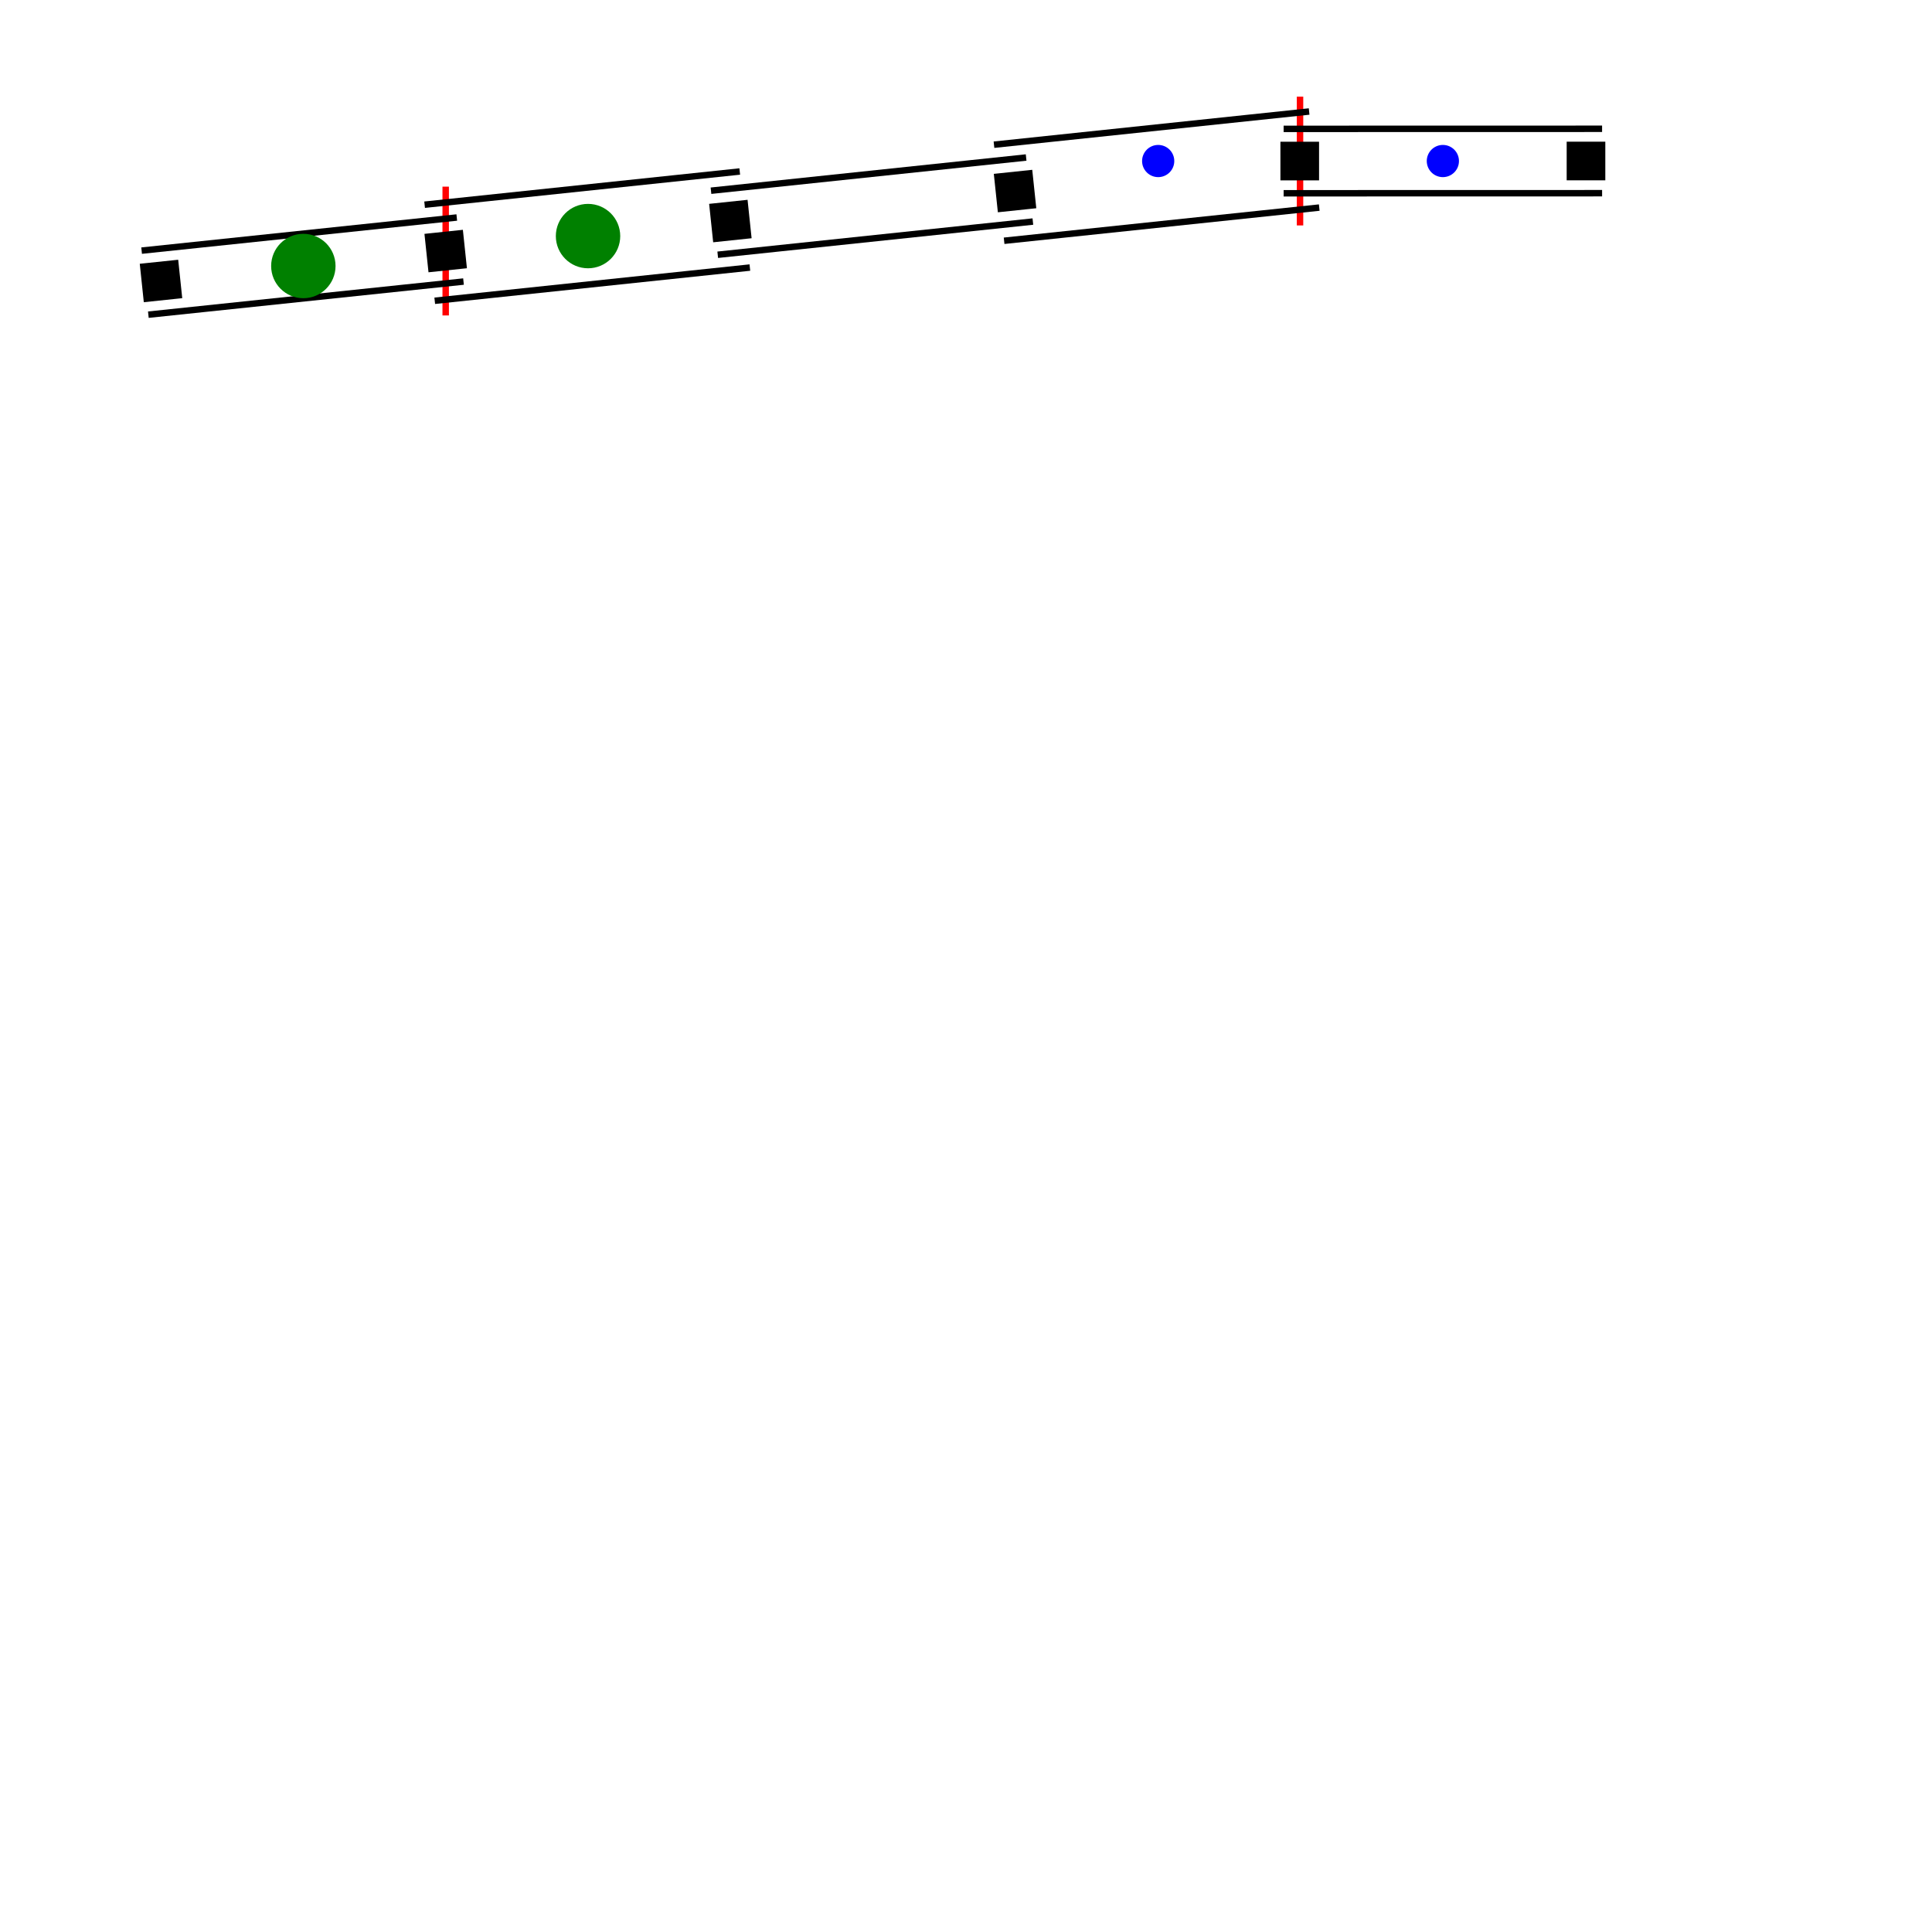
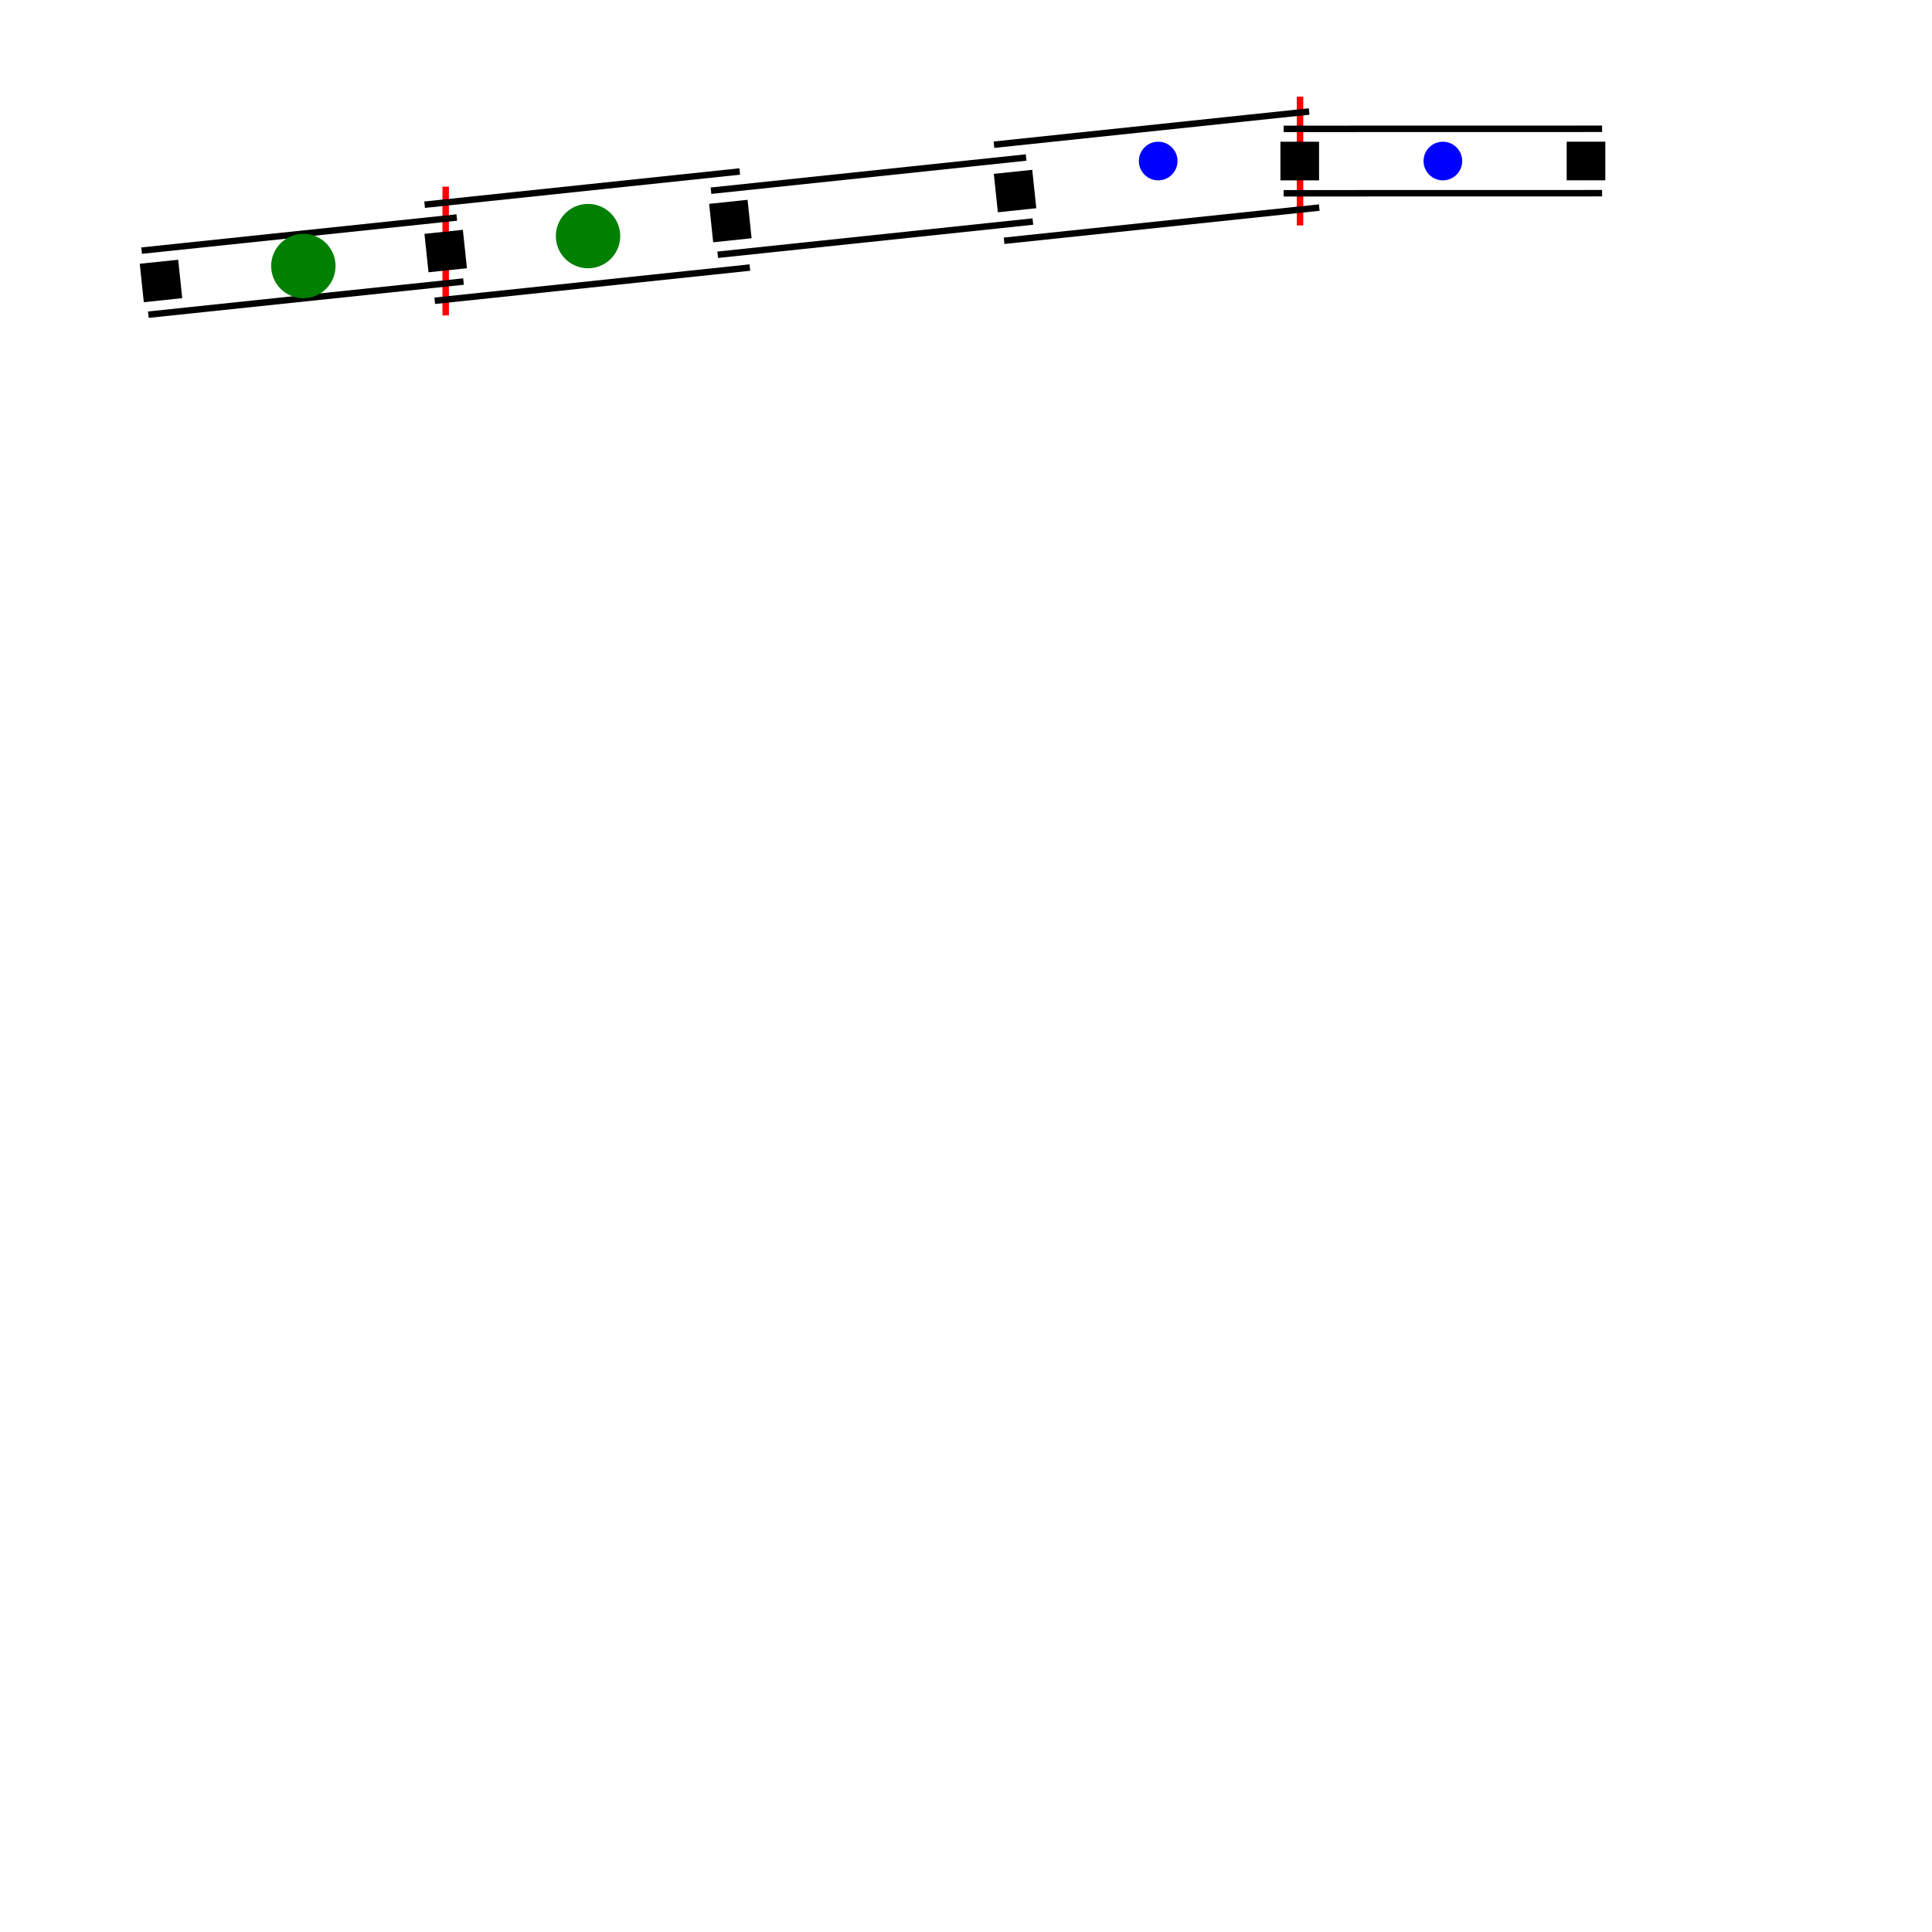
<svg xmlns="http://www.w3.org/2000/svg" width="600" height="600" viewBox="0 0 600 600">
  <defs>
</defs>
  <g>
    <path d="M138.413,57.965 L138.413,97.965" stroke="red" stroke-width="2px" />
    <path d="M403.736,30.01 L403.736,70.01" stroke="red" stroke-width="2px" />
-     <circle cx="359.684" cy="50.01" r="5" fill="blue" />
-     <circle cx="448.095" cy="50.01" r="5" fill="blue" />
+     <circle cx="359.684" cy="50.01" r="6" fill="blue" />
+     <circle cx="448.095" cy="50.01" r="6" fill="blue" />
    <g fill="black" stroke="black" stroke-width="2px">
      <g transform="rotate(-6, 50, 87.25798)">
        <rect x="45.0" y="82.258" width="10" height="10" />
      </g>
      <g transform="rotate(-6.015996, 138.413, 77.96539)">
        <rect x="133.413" y="72.965" width="10" height="10" />
      </g>
      <g transform="rotate(-6.014959, 226.8234, 68.64813)">
        <rect x="221.823" y="63.648" width="10" height="10" />
      </g>
      <g transform="rotate(-6.012889, 315.234, 59.33247)">
        <rect x="310.234" y="54.332" width="10" height="10" />
      </g>
      <g transform="rotate(-0.01288895, 403.6449, 50.02)">
        <rect x="398.645" y="45.02" width="10" height="10" />
      </g>
      <g transform="rotate(0.008747208, 492.5449, 50)">
        <rect x="487.545" y="45" width="10" height="10" />
      </g>
    </g>
    <g fill="black" stroke="black" stroke-width="2px">
      <g transform="rotate(-6, 50, 87.25798)">
        <path d="M45.0,77.258 L143.413,77.258" />
        <path d="M45.0,97.258 L143.413,97.258" />
      </g>
      <g transform="rotate(-6.015996, 138.413, 77.96539)">
        <path d="M133.413,62.965 L231.823,62.965" />
        <path d="M133.413,92.965 L231.823,92.965" />
      </g>
      <g transform="rotate(-6.014959, 226.8234, 68.64813)">
        <path d="M221.823,58.648 L320.234,58.648" />
        <path d="M221.823,78.648 L320.234,78.648" />
      </g>
      <g transform="rotate(-6.012889, 315.234, 59.33247)">
        <path d="M310.234,44.332 L408.645,44.332" />
        <path d="M310.234,74.332 L408.645,74.332" />
      </g>
      <g transform="rotate(-0.01288895, 403.6449, 50.02)">
        <path d="M398.645,40.02 L497.545,40.02" />
        <path d="M398.645,60.02 L497.545,60.02" />
      </g>
    </g>
    <g fill="green">
      <circle cx="94.206" cy="82.612" r="10" />
      <circle cx="182.619" cy="73.319" r="10" />
    </g>
  </g>
</svg>
